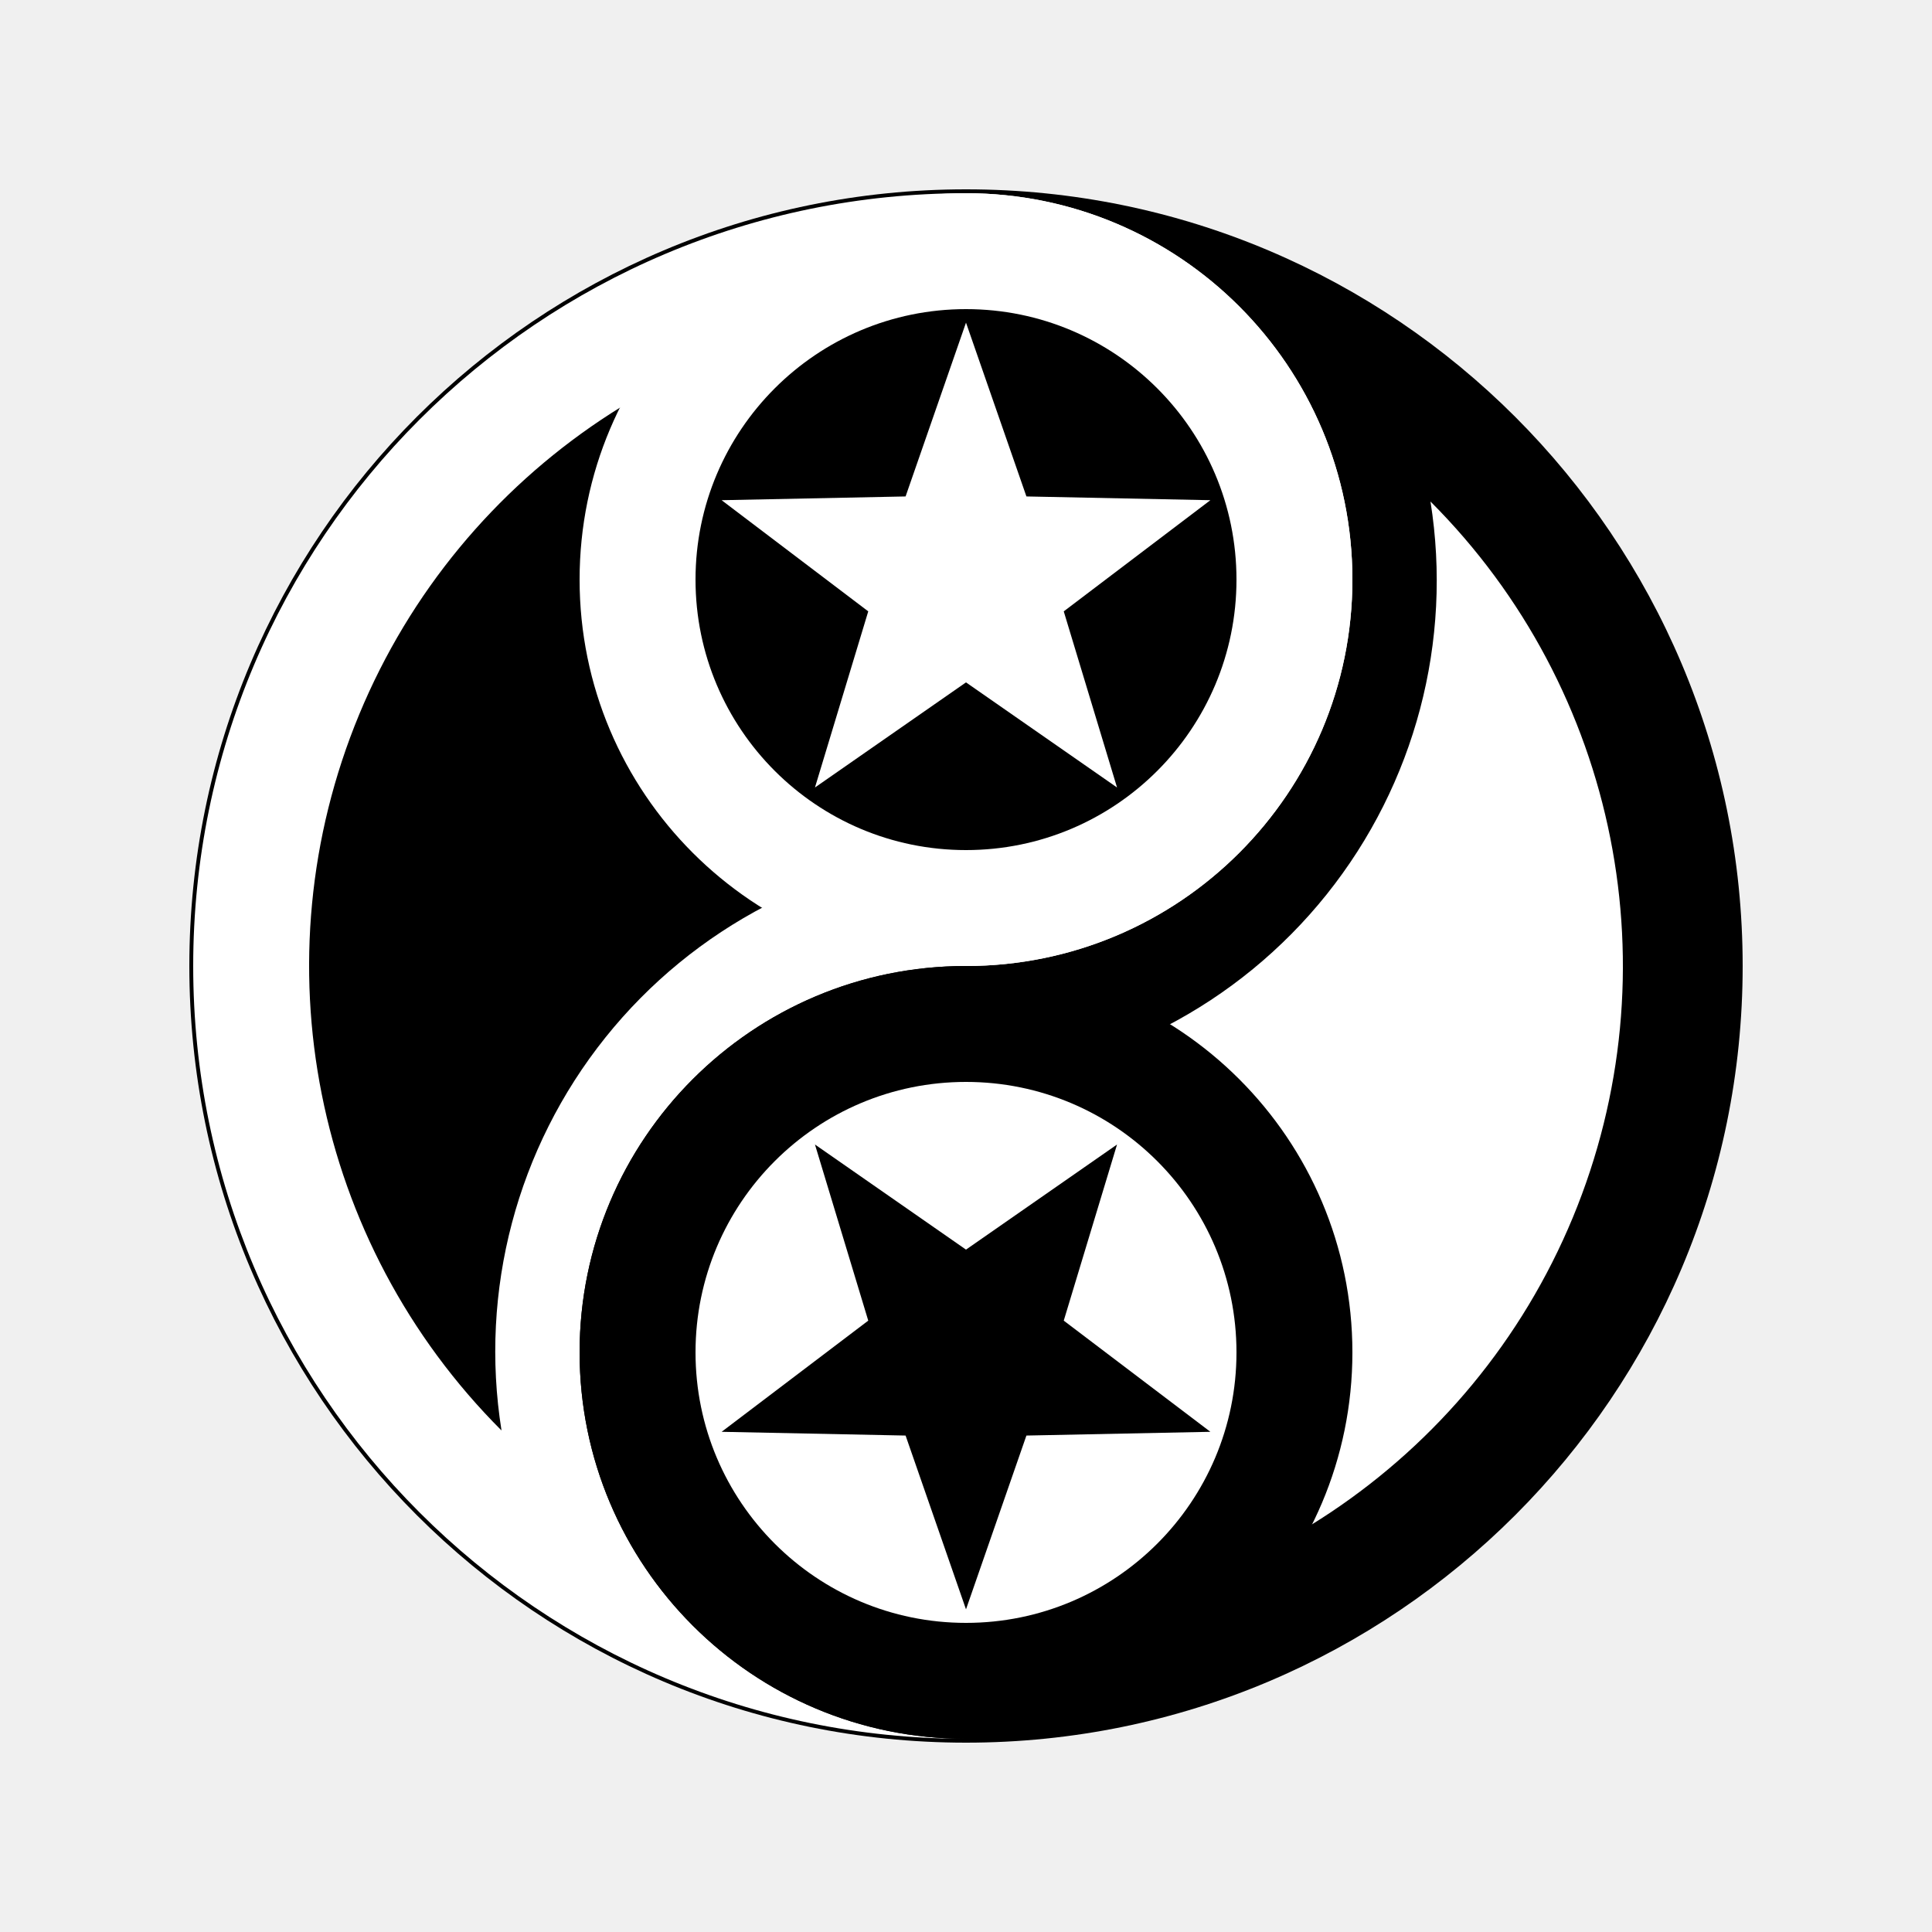
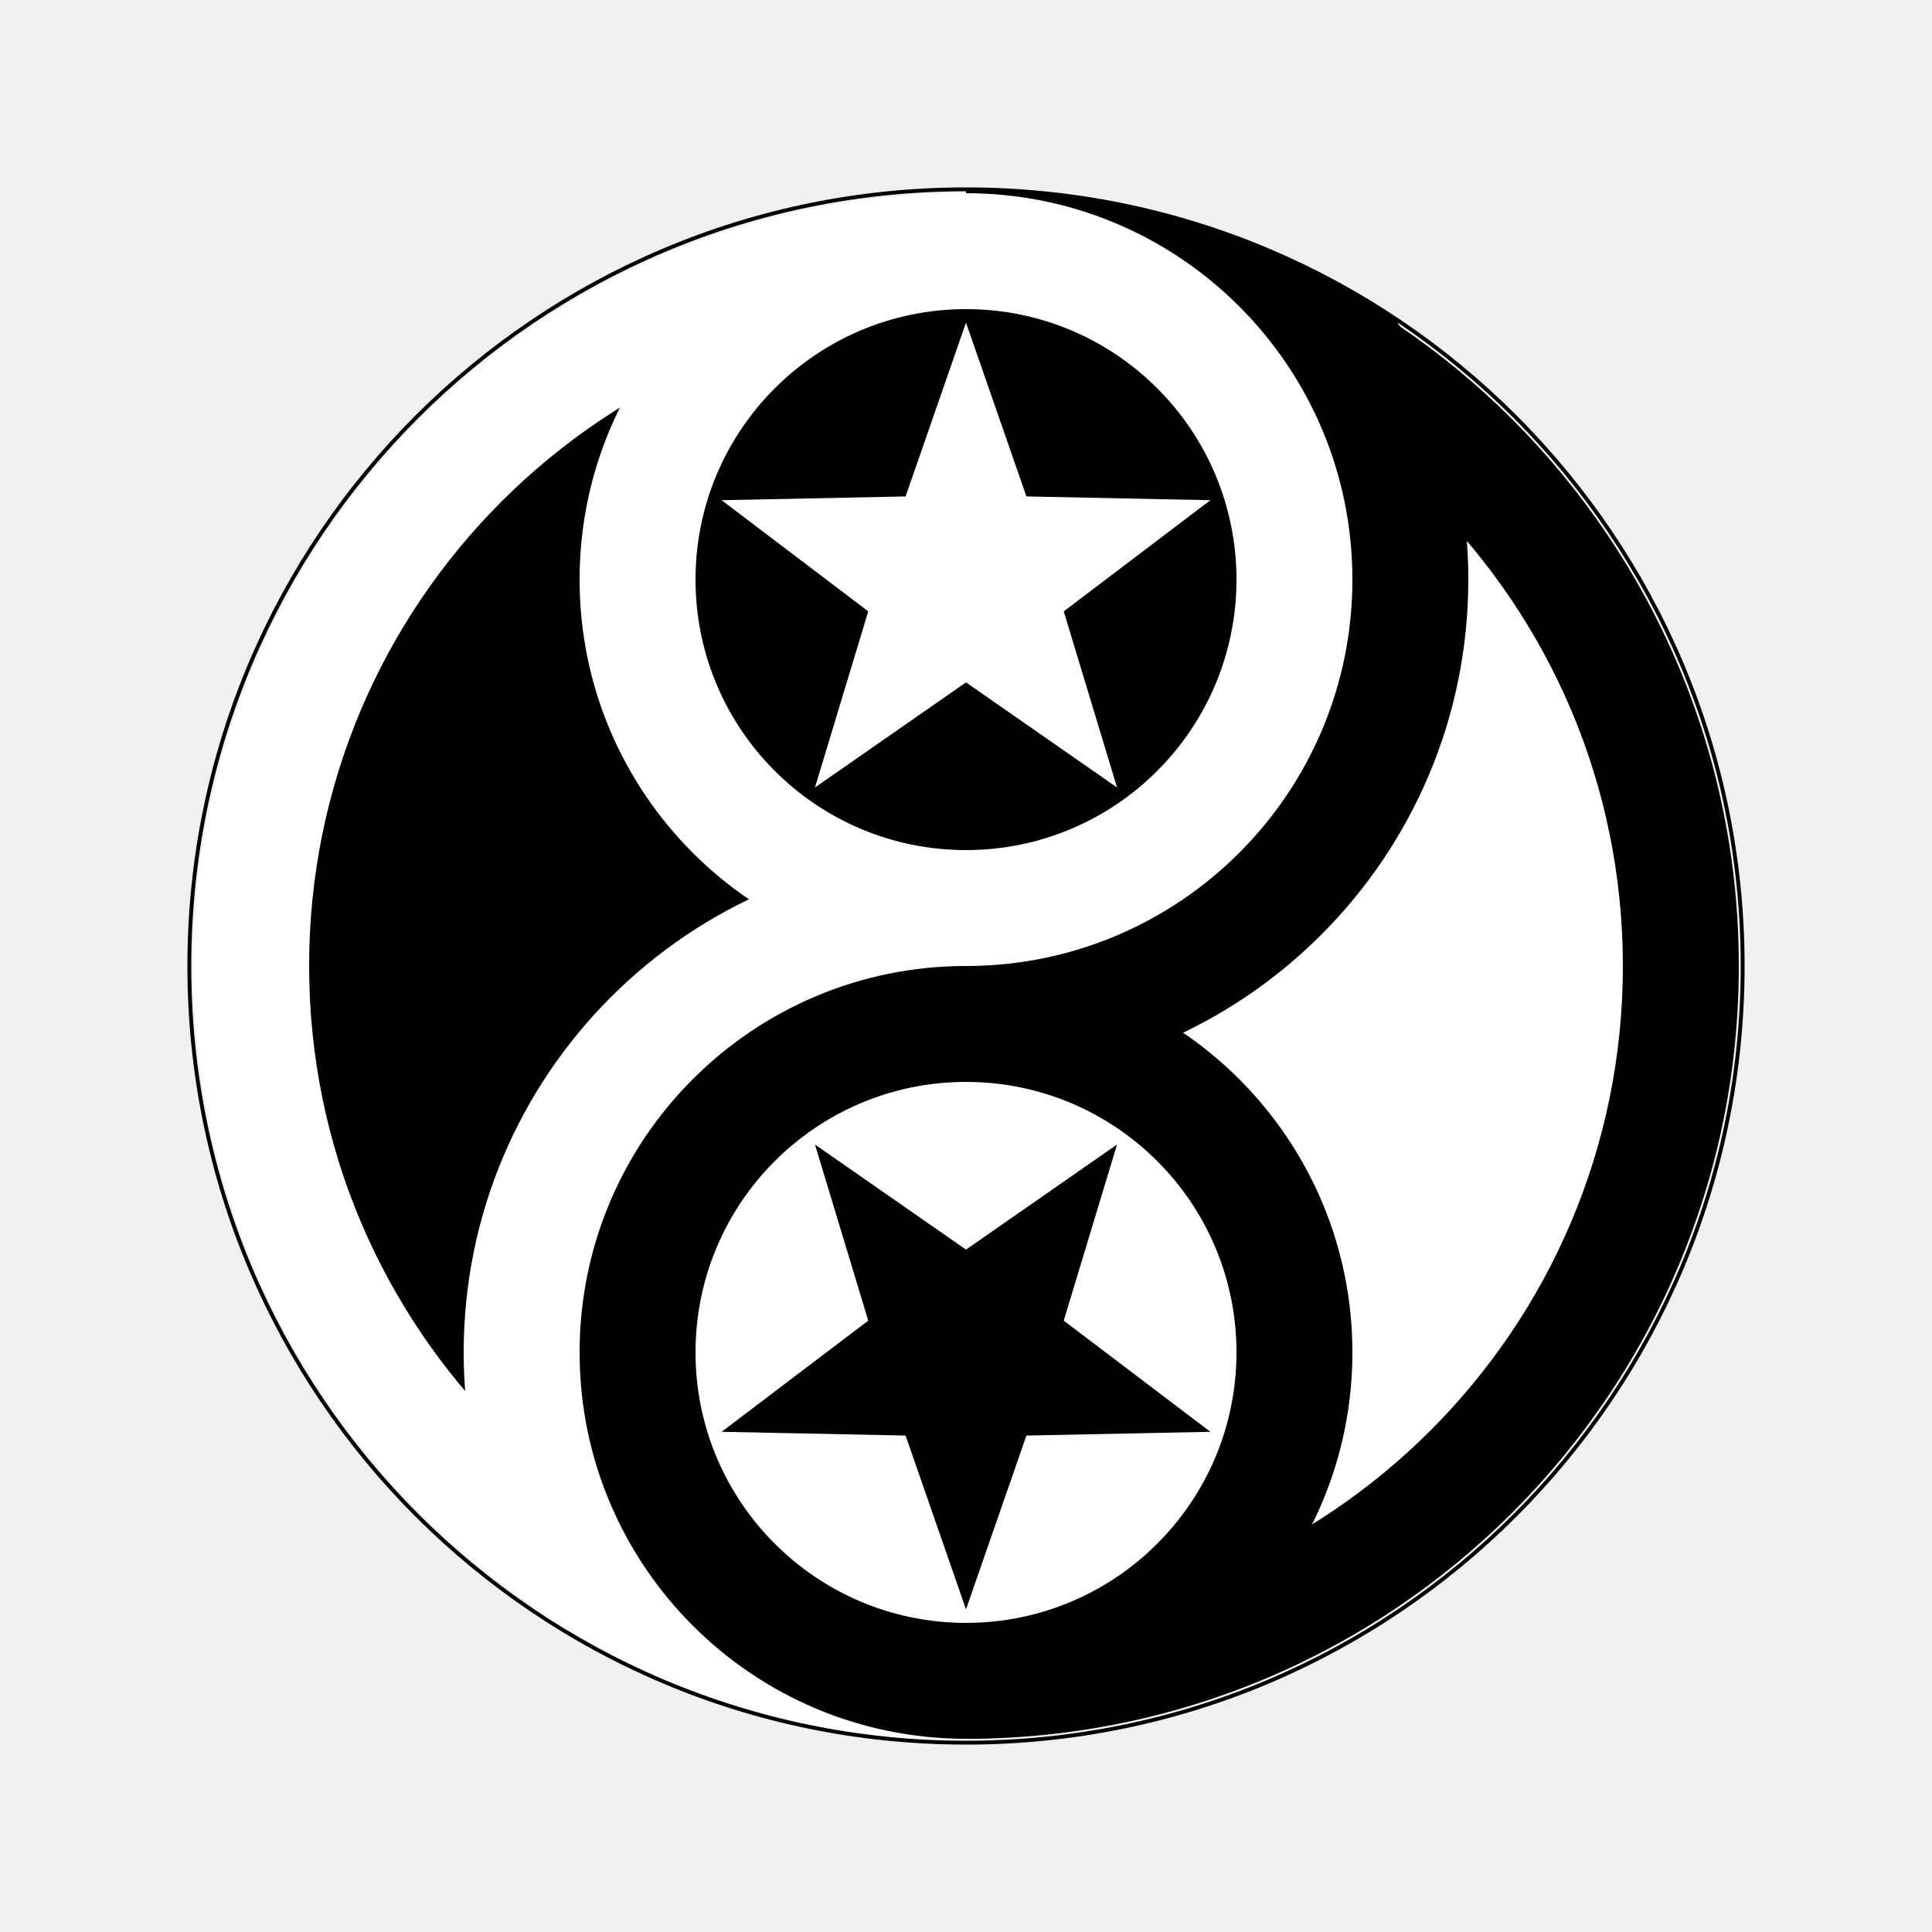
<svg xmlns="http://www.w3.org/2000/svg" baseProfile="full" height="500px" version="1.1" width="500px">
  <defs>
    <style type="text/css">@keyframes spin { from { transform: rotate(0deg); } to { transform: rotate(360deg); } } .spinner { transform-origin: 250.0px 250.0px; animation: spin 1s linear infinite; }</style>
+     <clipPath id="outer_clip">
+       <circle cx="250.0" cy="250.0" r="201.0" />
+     </clipPath>
  </defs>
  <g class="spinner">
-     <circle cx="250.0" cy="250.0" fill="black" r="201.0" />
-     <path d="M 250.0,50.0 A 200.0,200.0 0 0,1 250.0,450.0 A 100.0,100.0 0 0,1 250.0,250.0 A 100.0,100.0 0 0,0 250.0,50.0 Z" fill="black" />
-     <path d="M 250.0,50.0 A 200.0,200.0 0 0,1 250.0,450.0 A 100.0,100.0 0 0,1 250.0,250.0 A 100.0,100.0 0 0,0 250.0,50.0 Z" fill="white" transform="rotate(180, 250.0, 250.0)" />
-     <path d="M 370.208,129.792 A 170.0,170.0 0 0,1 250.0,420.0 A 70.0,70.0 0 0,1 250.0,280.0 A 130.0,130.0 0 0,0 370.208,129.792 Z" fill="white" />
-     <path d="M 370.208,129.792 A 170.0,170.0 0 0,1 250.0,420.0 A 70.0,70.0 0 0,1 250.0,280.0 A 130.0,130.0 0 0,0 370.208,129.792 Z" fill="black" transform="rotate(180, 250.0, 250.0)" />
-     <circle cx="250.0" cy="150.0" fill="white" r="100.0" stroke="white" stroke-width="0" />
-     <circle cx="250.0" cy="150.0" fill="black" r="70.0" stroke="black" stroke-width="0" />
-     <circle cx="250.0" cy="350.0" fill="black" r="100.0" stroke="black" stroke-width="0" />
-     <circle cx="250.0" cy="350.0" fill="white" r="70.0" stroke="white" stroke-width="0" />
-     <polygon fill="white" points="250.0,83.5 265.635,128.48 313.245,129.45 275.298,158.22 289.088,203.8 250.0,176.6 210.912,203.8 224.702,158.22 186.755,129.45 234.365,128.48" />
-     <polygon fill="black" points="250.0,416.5 234.365,371.52 186.755,370.55 224.702,341.78 210.912,296.2 250.0,323.4 289.088,296.2 275.298,341.78 313.245,370.55 265.635,371.52" />
+     <g clip-path="url(#outer_clip)">
+       <path d="M 250.0,50.0 A 200.0,200.0 0 0,1 250.0,450.0 Z" fill="black" />
+       <path d="M 250.0,50.0 A 200.0,200.0 0 0,1 250.0,450.0 Z" fill="white" transform="rotate(180, 250.0, 250.0)" />
+       <path d="M 250.0,80.0 A 170.0,170.0 0 0,1 250.0,420.0 Z" fill="white" />
+       <path d="M 250.0,80.0 A 170.0,170.0 0 0,1 250.0,420.0 Z" fill="black" transform="rotate(180, 250.0, 250.0)" />
+       <path d="M 250.0,20.0 A 130.0,130.0 0 0,1 250.0,280.0 Z" fill="black" />
+       <circle cx="250.0" cy="150.0" fill="white" r="100.0" />
+       <circle cx="250.0" cy="150.0" fill="black" r="70.0" />
+       <path d="M 250.0,220.0 A 130.0,130.0 0 0,1 250.0,480.0 Z" fill="white" transform="rotate(180, 250.0, 350.0)" />
+       <circle cx="250.0" cy="350.0" fill="black" r="100.0" />
+       <circle cx="250.0" cy="350.0" fill="white" r="70.0" />
+       <polygon fill="white" points="250.0,83.5 265.635,128.48 313.245,129.45 275.298,158.22 289.088,203.8 250.0,176.6 210.912,203.8 224.702,158.22 186.755,129.45 234.365,128.48" />
+       <polygon fill="black" points="250.0,416.5 234.365,371.52 186.755,370.55 224.702,341.78 210.912,296.2 250.0,323.4 289.088,296.2 275.298,341.78 313.245,370.55 265.635,371.52" />
+     </g>
+     <circle cx="250.0" cy="250.0" fill="none" r="201.0" stroke="black" stroke-width="1" />
  </g>
</svg>
